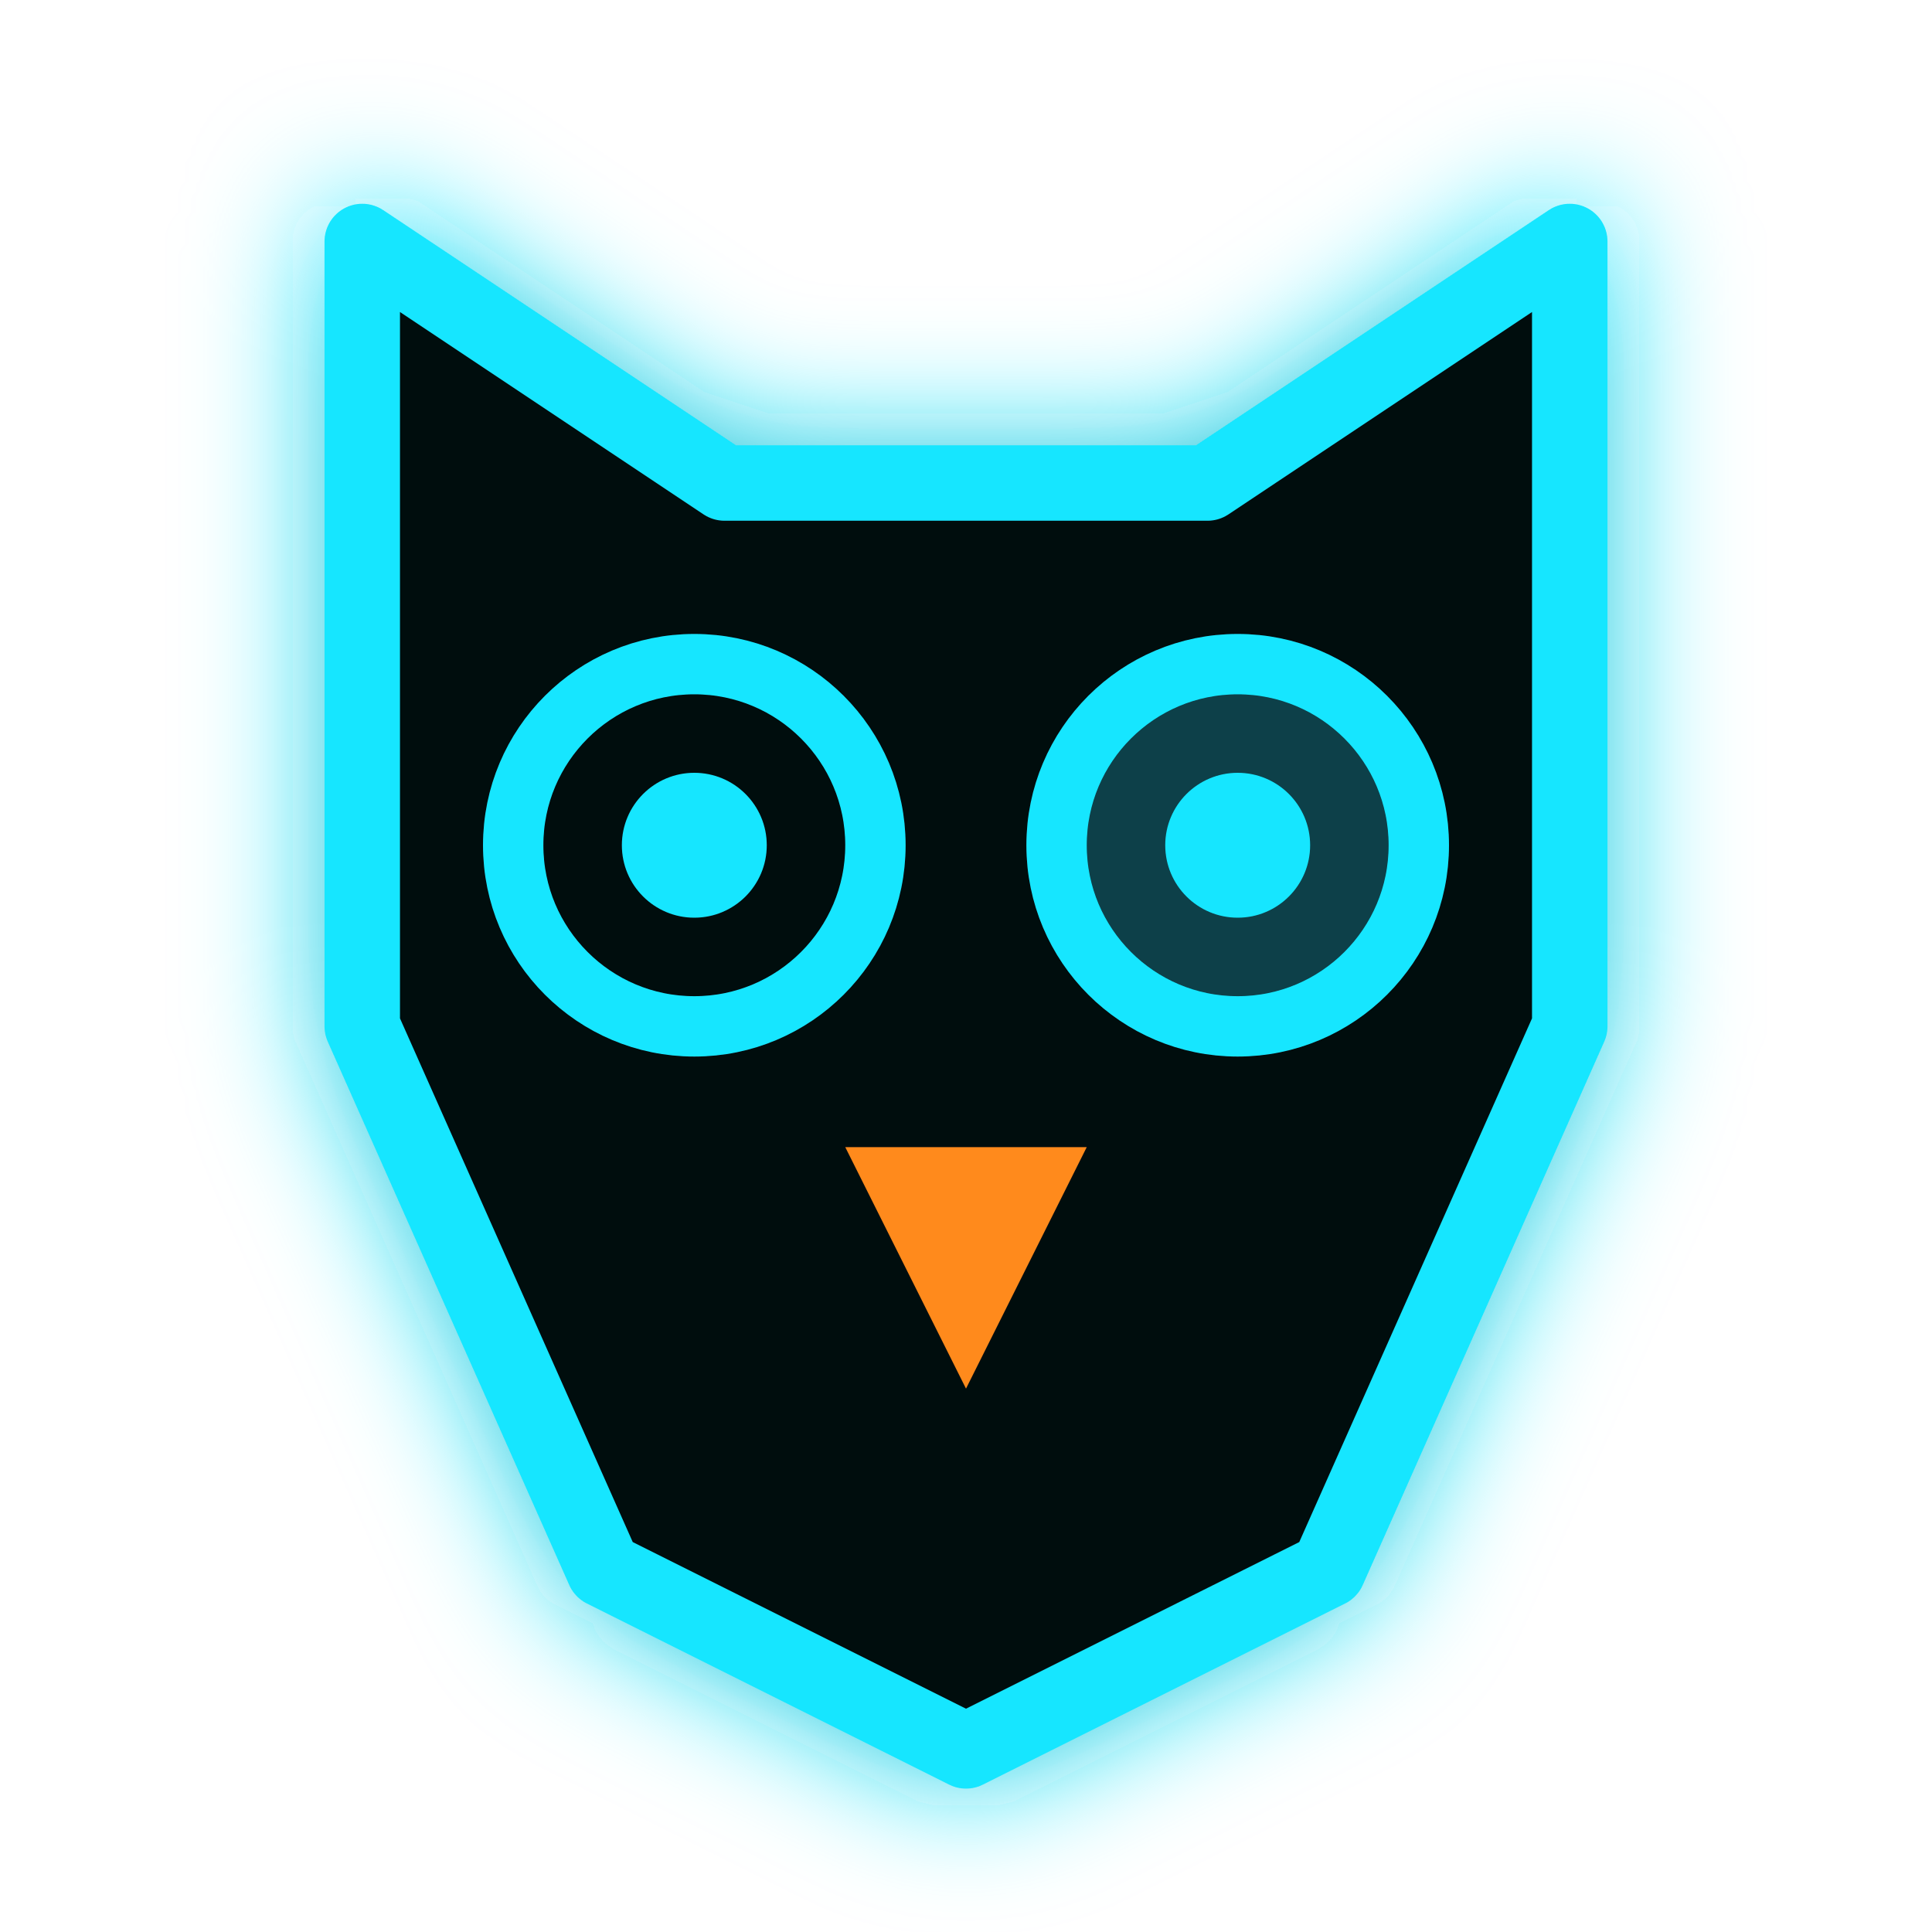
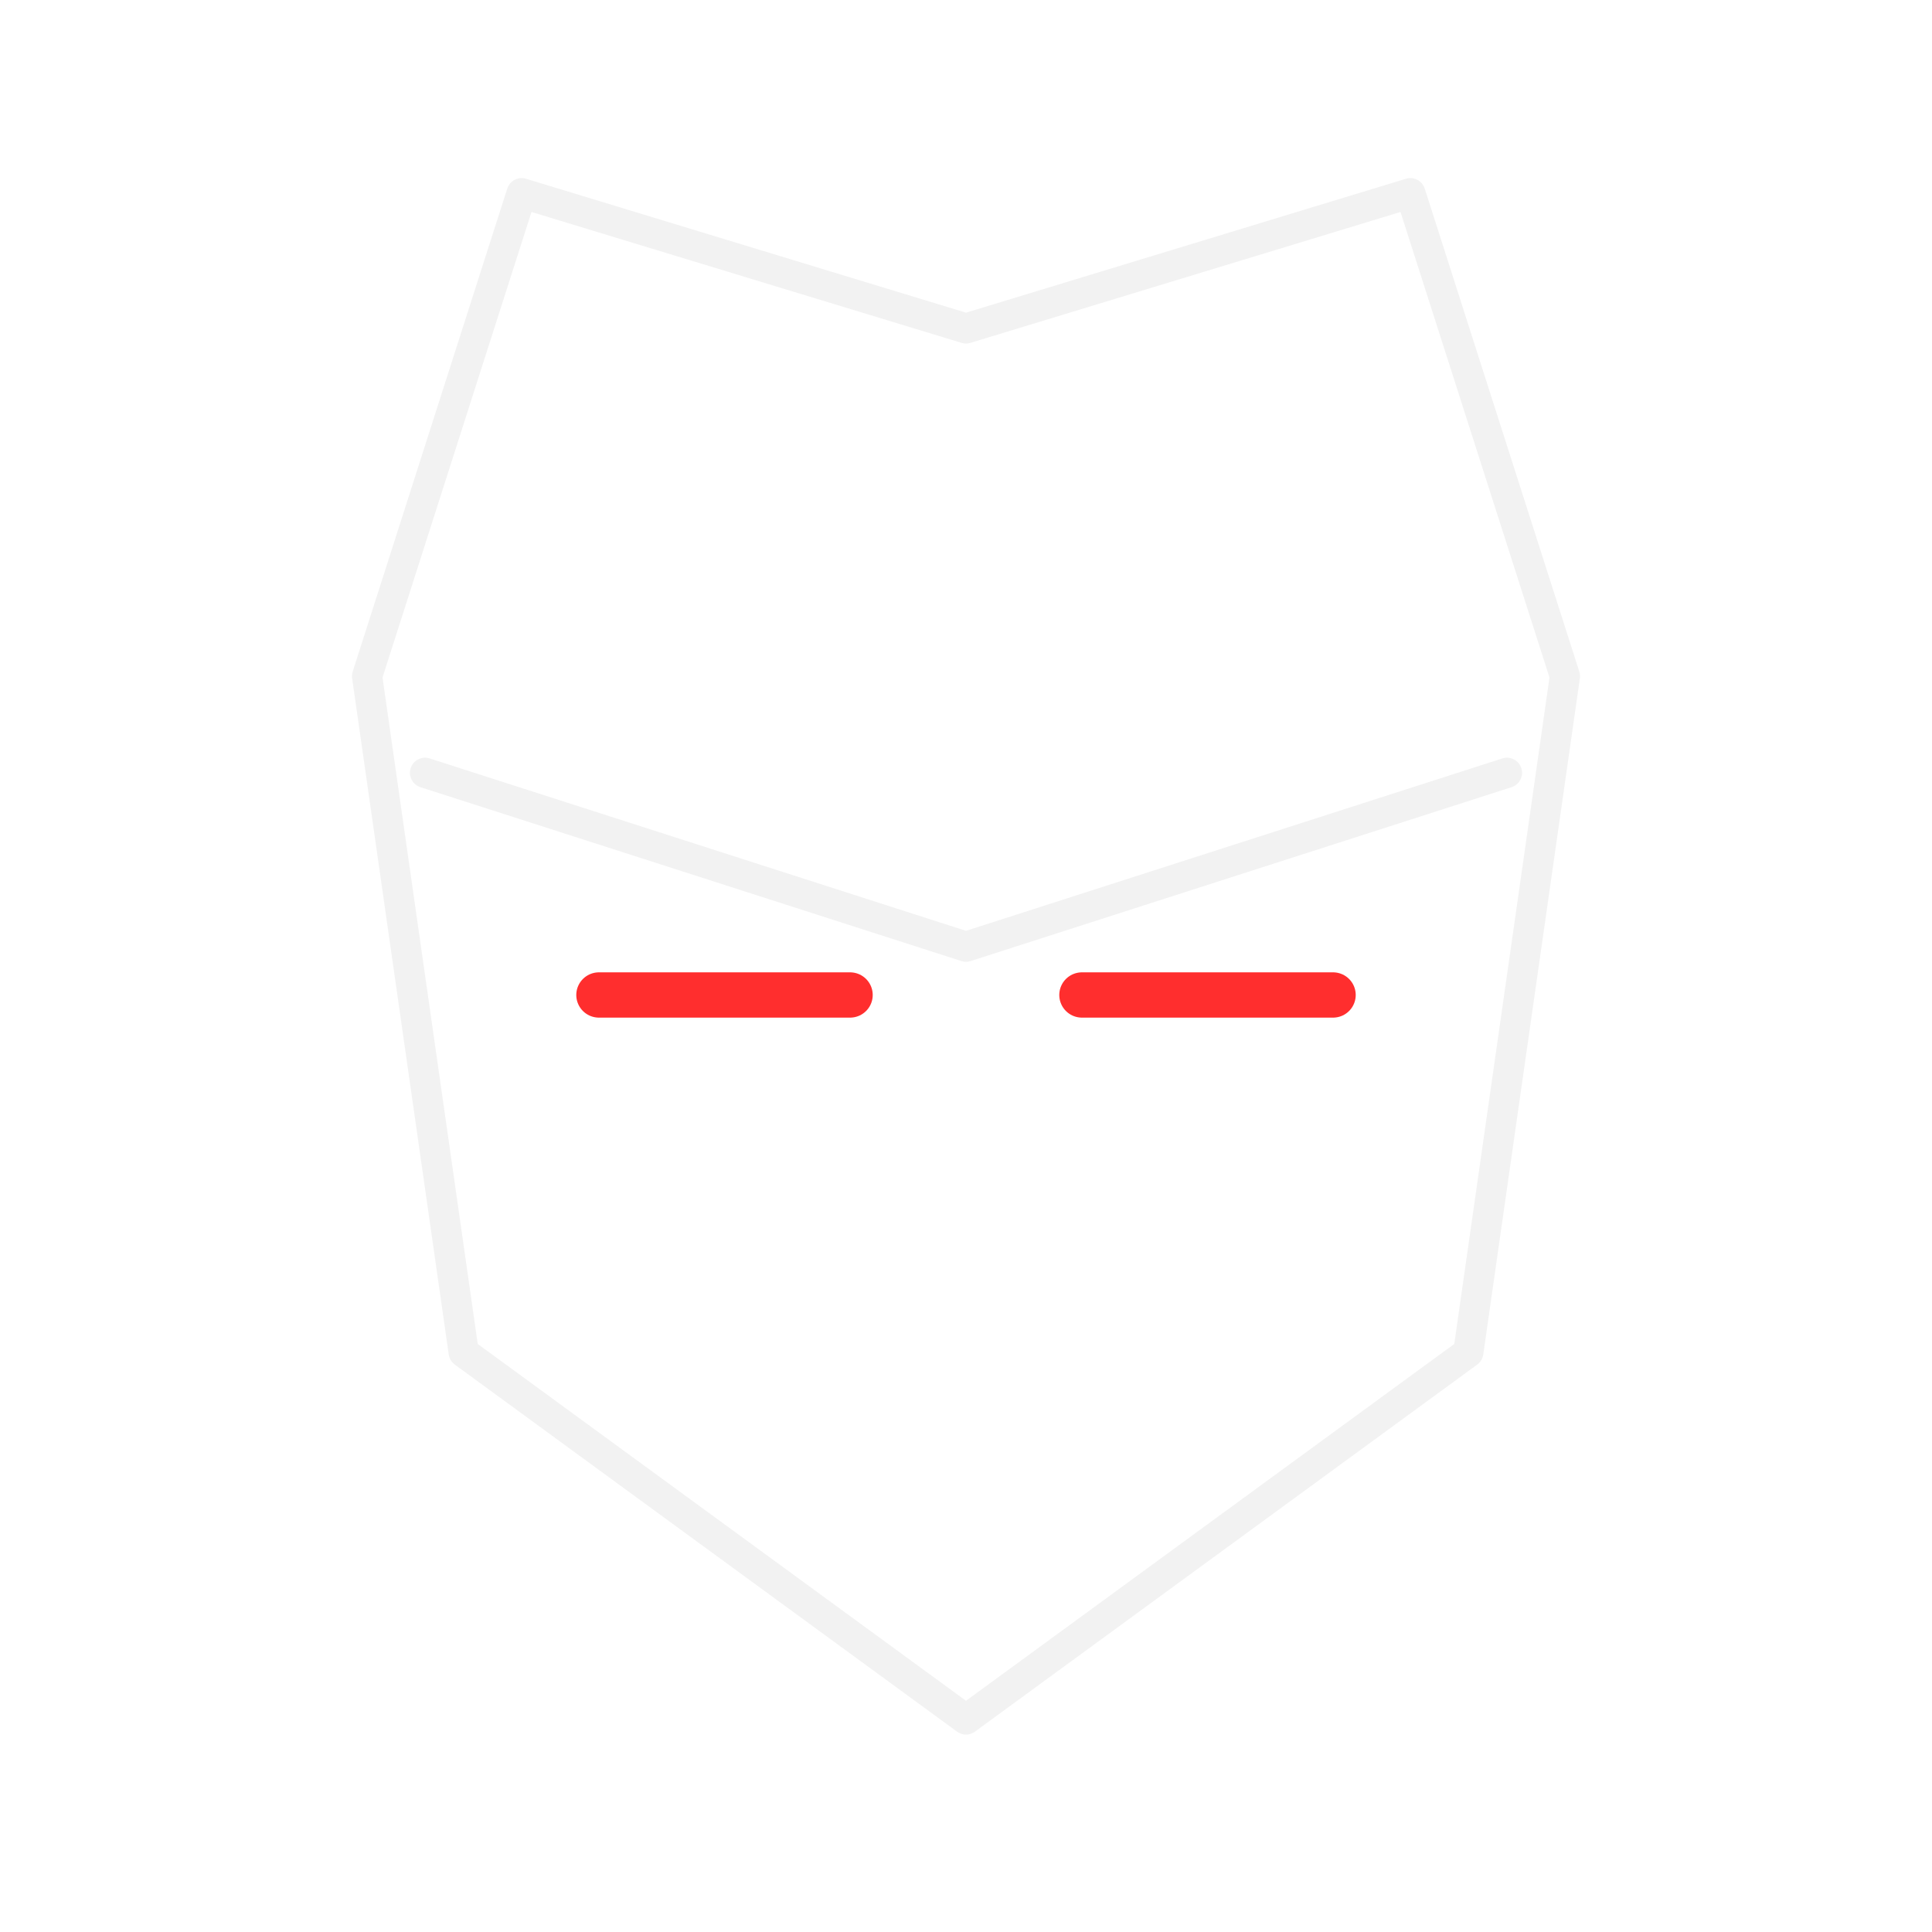
<svg xmlns="http://www.w3.org/2000/svg" viewBox="0 0 64 64" width="64" height="64" role="img">
-   <defs>
-     <filter id="g" x="-30%" y="-30%" width="160%" height="160%">
-       <feGaussianBlur stdDeviation="2.2" result="b" />
-       <feMerge>
-         <feMergeNode in="b" />
-         <feMergeNode in="SourceGraphic" />
-       </feMerge>
-     </filter>
-   </defs>
-   <g filter="url(#g)">
-     <path d="M12 8 L24 16 H40 L52 8 V34 L44 52 L32 58 L20 52 L12 34 Z" fill="#05080d" stroke="#19e6ff" stroke-width="2.5" stroke-linejoin="round" />
-     <circle cx="23" cy="28" r="6" fill="none" stroke="#19e6ff" stroke-width="2" />
-     <circle cx="41" cy="28" r="6" fill="#19e6ff" fill-opacity=".25" stroke="#19e6ff" stroke-width="2" />
-     <circle cx="23" cy="28" r="2.4" fill="#19e6ff" />
-     <circle cx="41" cy="28" r="2.4" fill="#19e6ff" />
-     <path d="M28 38 H36 L32 46 Z" fill="#ff8a1f" />
+   <g transform="scale(0.32)">
+     <path d="M100 34 L146 20 L162 70 L152 140 L100 178 L48 140 L38 70 L54 20 Z" fill="none" stroke="#f2f2f2" stroke-width="1" stroke-linejoin="round" stroke-linecap="round" vector-effect="non-scaling-stroke" />
+     <path d="M44 80 L100 98 L156 80" fill="none" stroke="#f2f2f2" stroke-width="1" stroke-linejoin="round" stroke-linecap="round" vector-effect="non-scaling-stroke" />
+     <path d="M62 103 H88 M112 103 H138" fill="none" stroke="#ff2e2e" stroke-width="1.5" stroke-linejoin="round" stroke-linecap="round" vector-effect="non-scaling-stroke" />
  </g>
</svg>
